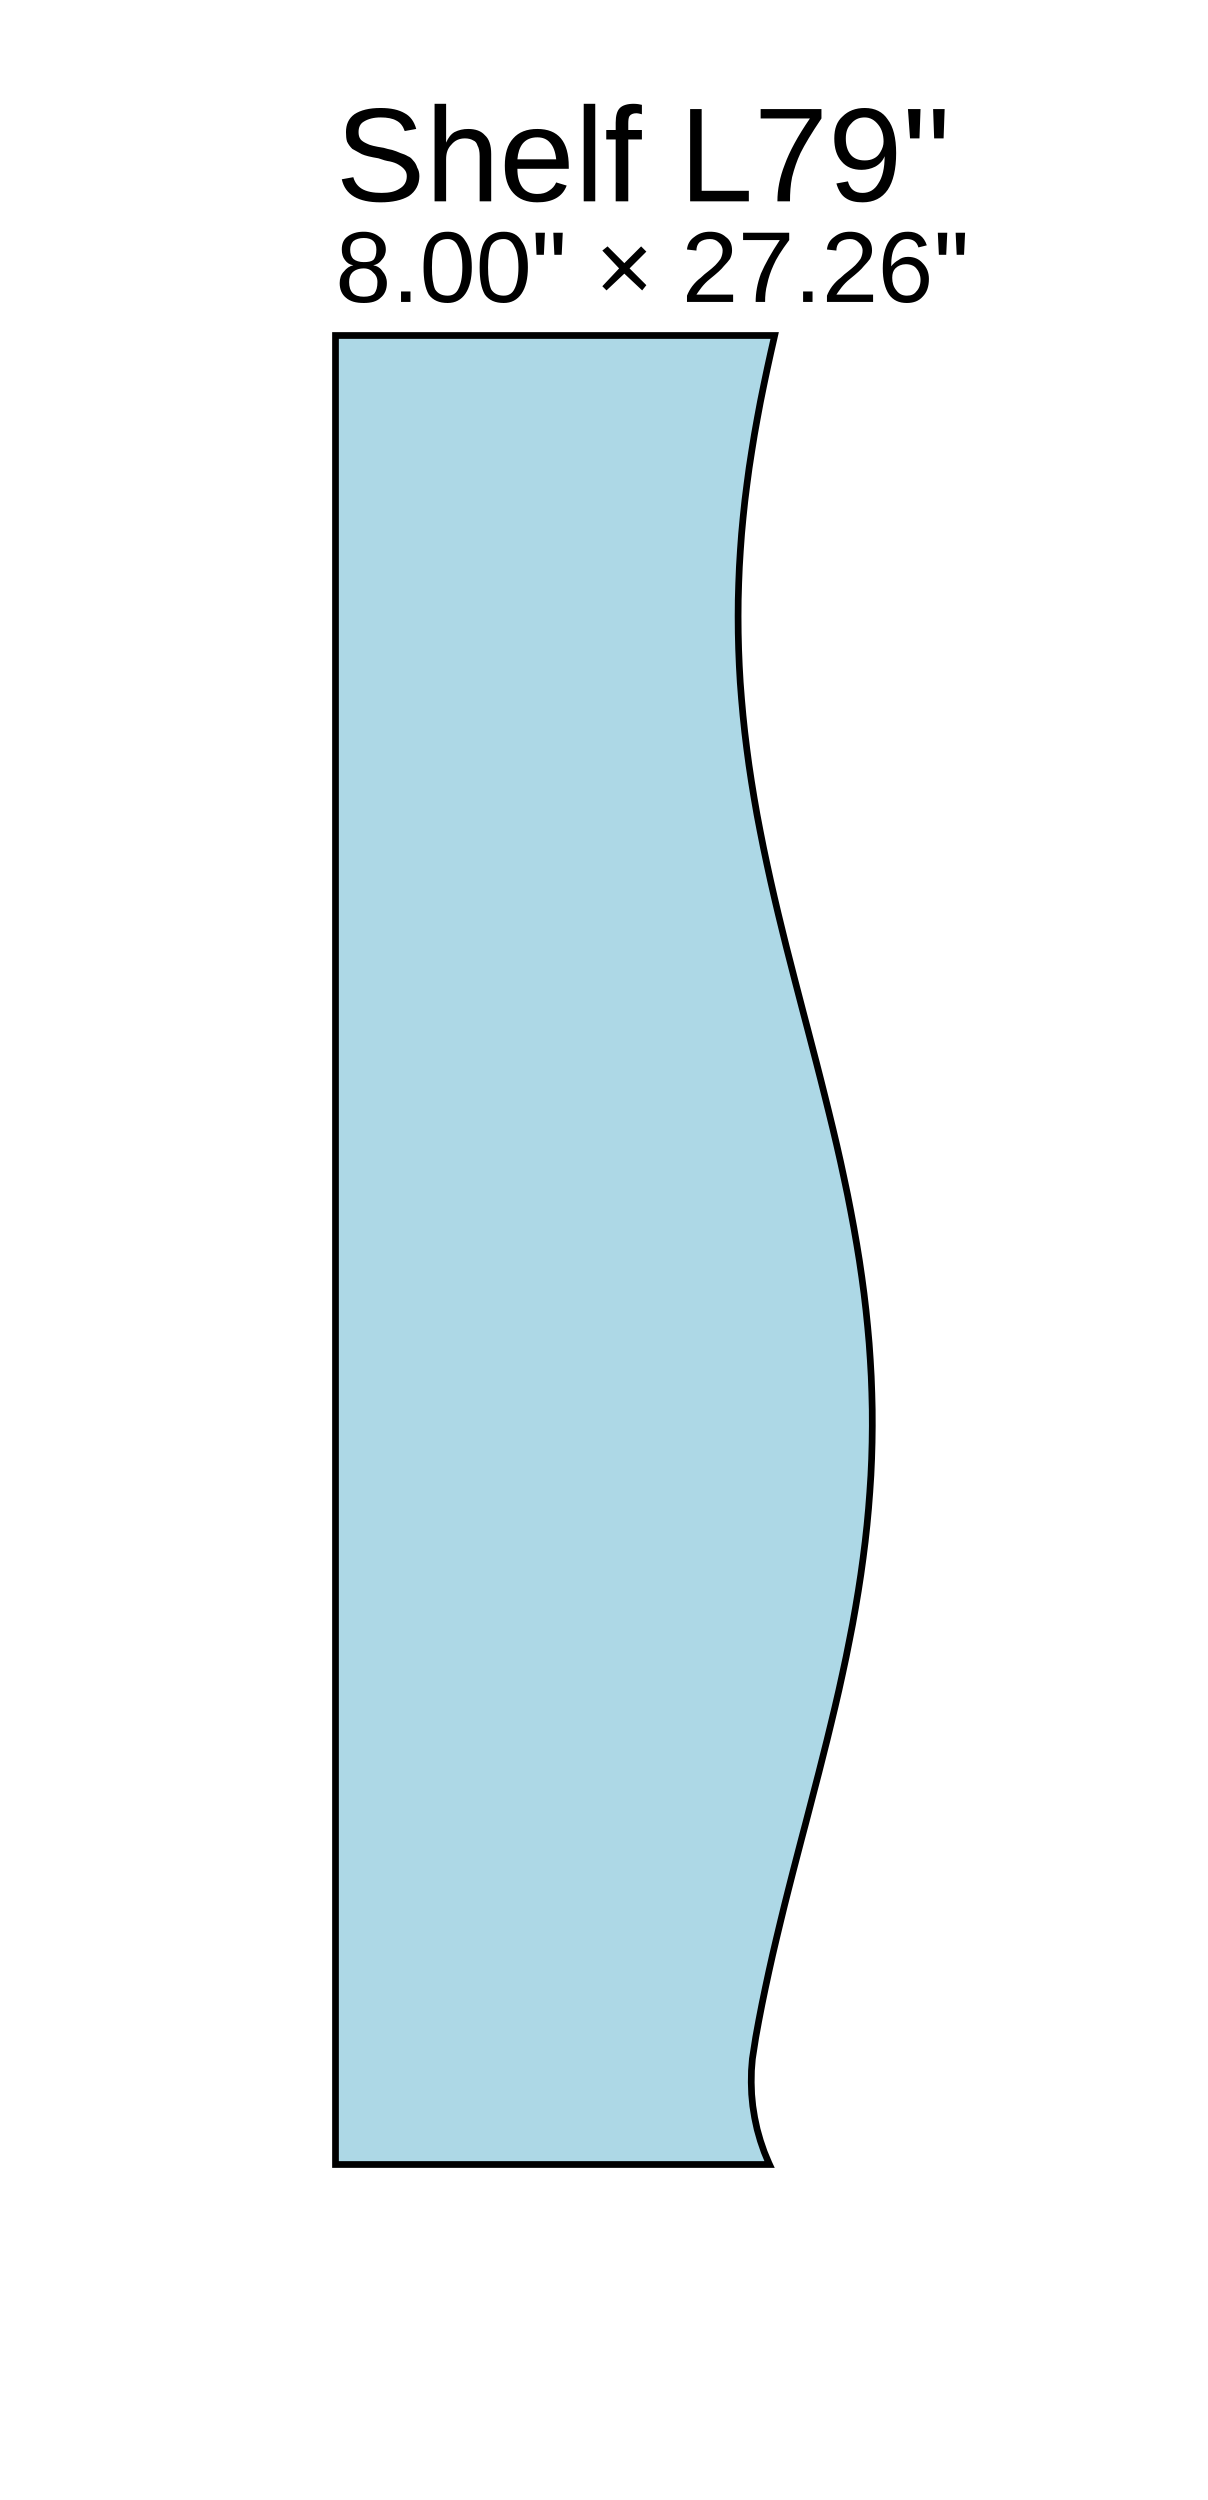
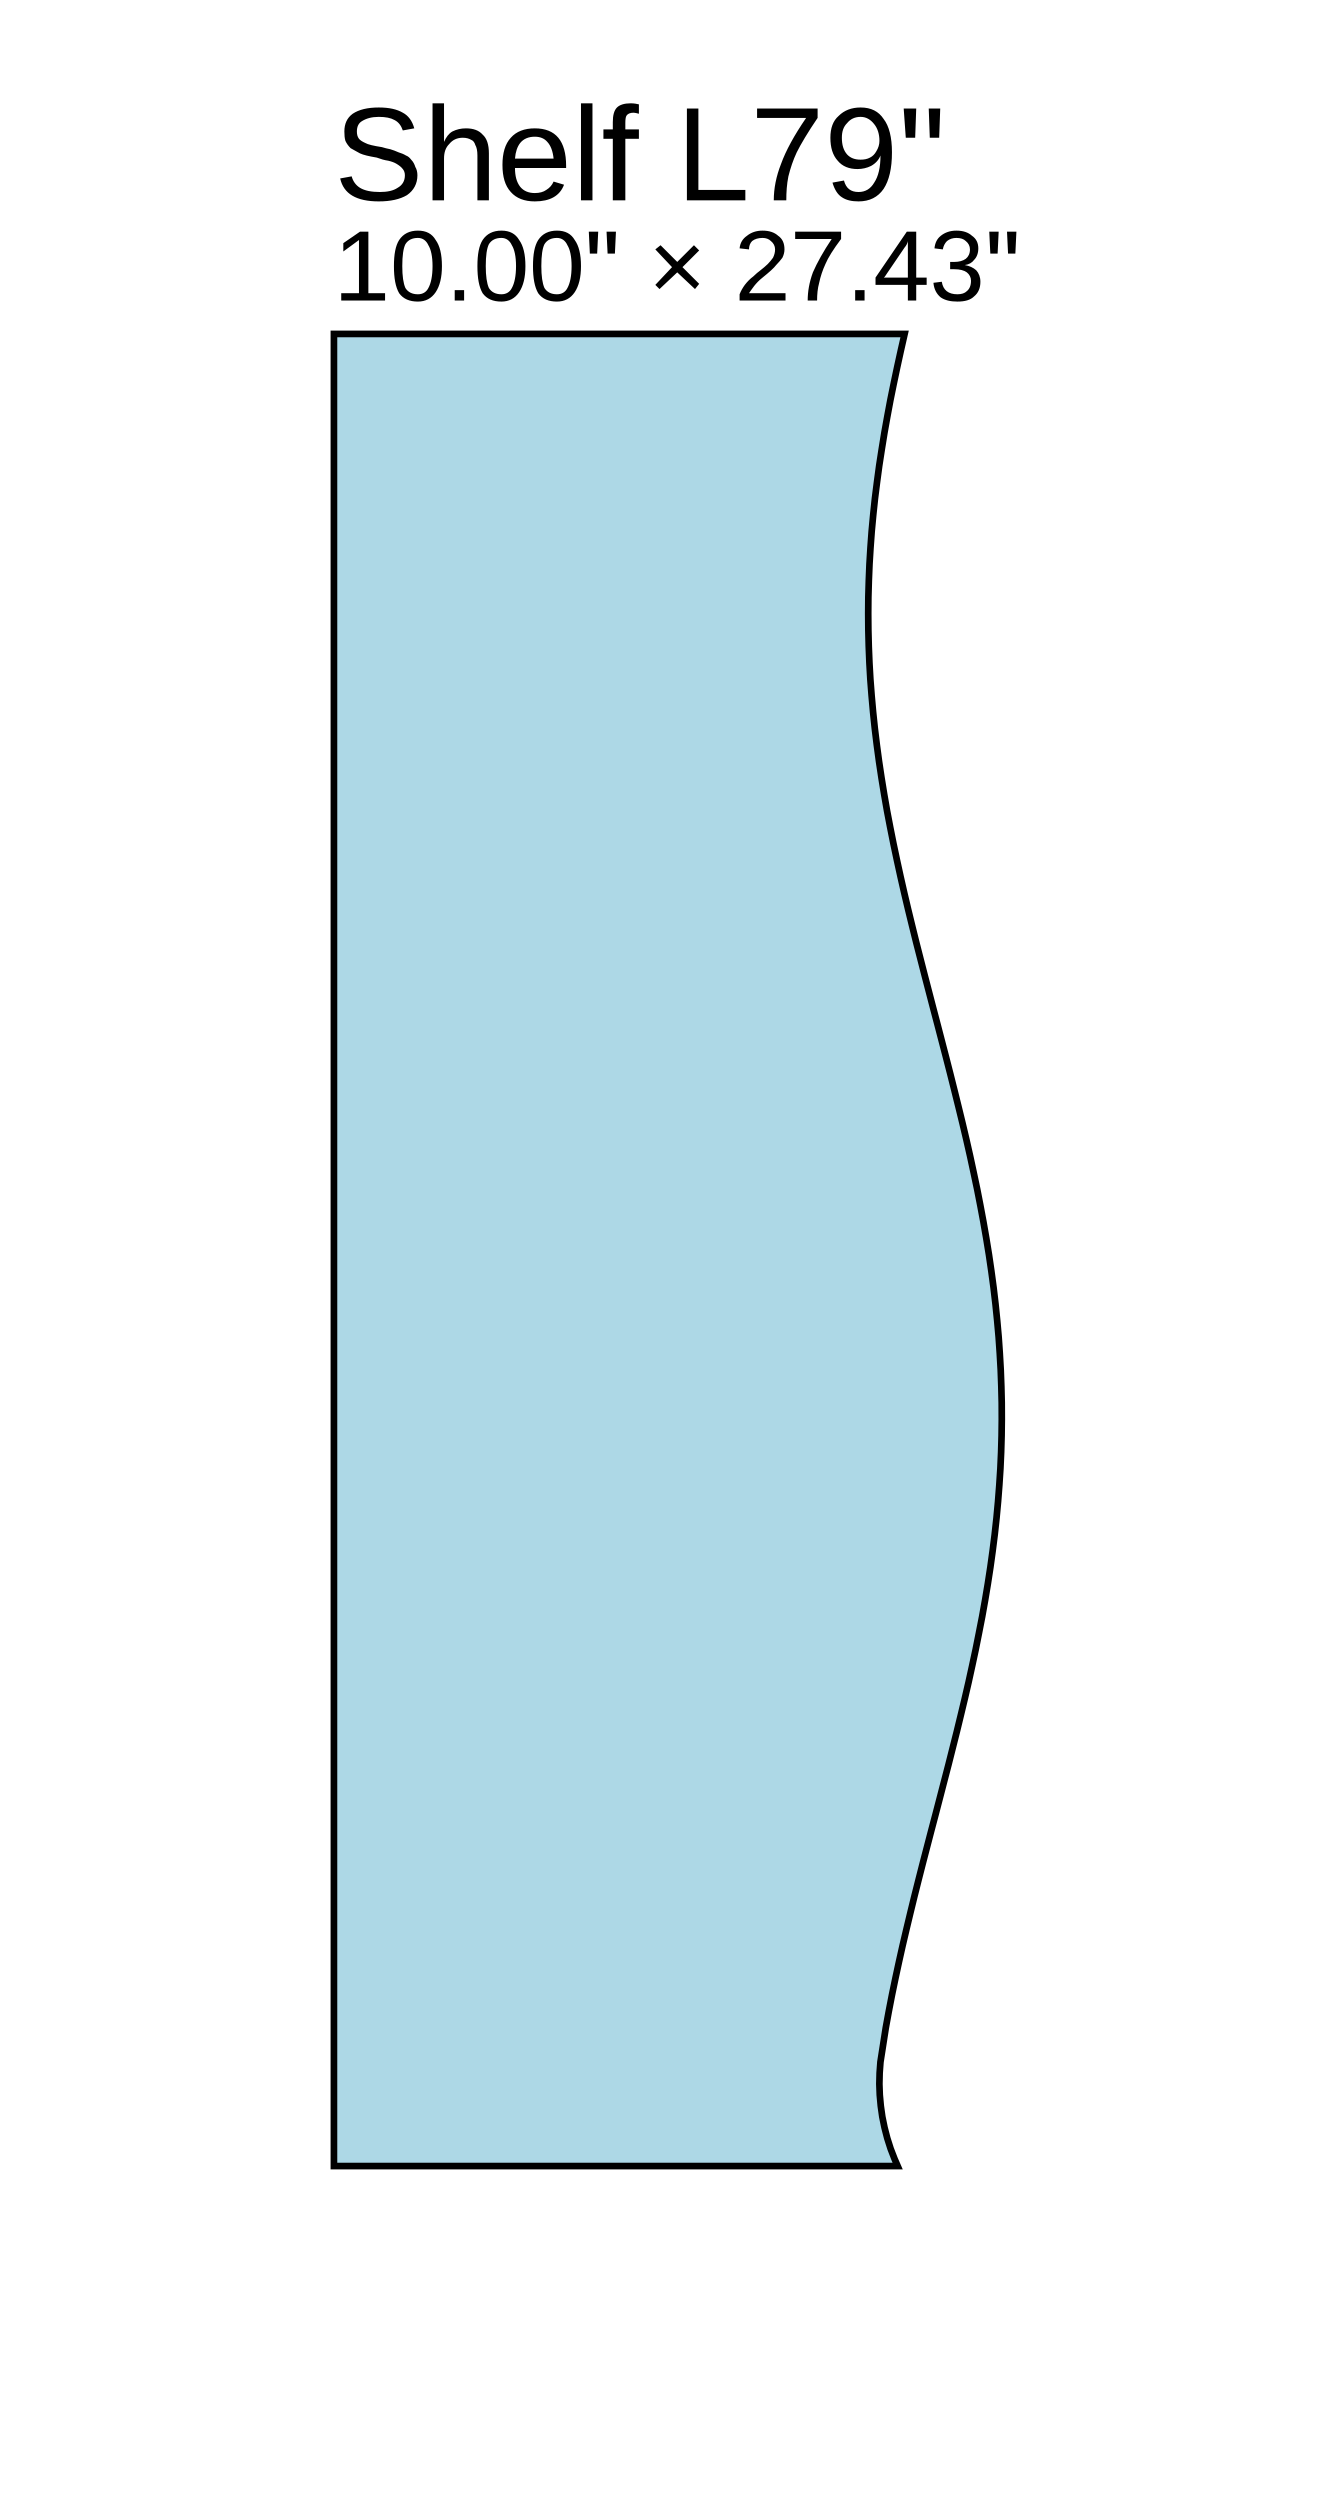
- <svg xmlns="http://www.w3.org/2000/svg" width="18in" height="37.258in" viewBox="-5.0 -5.0 18 37.258">
-   <path d="M 0.0,0.0 L 6.545,0.0 L 6.489,0.246 L 6.435,0.492 L 6.383,0.739 L 6.333,0.985 L 6.287,1.231 L 6.243,1.477 L 6.203,1.724 L 6.165,1.97 L 6.132,2.216 L 6.101,2.462 L 6.075,2.709 L 6.052,2.955 L 6.034,3.201 L 6.019,3.447 L 6.009,3.693 L 6.002,3.94 L 6,4.186 L 6.002,4.432 L 6.008,4.678 L 6.018,4.925 L 6.032,5.171 L 6.051,5.417 L 6.073,5.663 L 6.099,5.91 L 6.129,6.156 L 6.162,6.402 L 6.199,6.648 L 6.239,6.894 L 6.282,7.141 L 6.329,7.387 L 6.378,7.633 L 6.43,7.879 L 6.484,8.126 L 6.54,8.372 L 6.598,8.618 L 6.658,8.864 L 6.719,9.111 L 6.782,9.357 L 6.845,9.603 L 6.909,9.849 L 6.973,10.095 L 7.038,10.342 L 7.102,10.588 L 7.166,10.834 L 7.229,11.08 L 7.291,11.327 L 7.352,11.573 L 7.412,11.819 L 7.47,12.065 L 7.526,12.312 L 7.579,12.558 L 7.631,12.804 L 7.679,13.05 L 7.725,13.296 L 7.768,13.543 L 7.808,13.789 L 7.844,14.035 L 7.877,14.281 L 7.906,14.528 L 7.931,14.774 L 7.953,15.02 L 7.97,15.266 L 7.984,15.513 L 7.993,15.759 L 7.999,16.005 L 8,16.251 L 7.997,16.497 L 7.99,16.744 L 7.979,16.99 L 7.963,17.236 L 7.944,17.482 L 7.921,17.729 L 7.894,17.975 L 7.863,18.221 L 7.829,18.467 L 7.791,18.714 L 7.75,18.96 L 7.706,19.206 L 7.658,19.452 L 7.609,19.698 L 7.556,19.945 L 7.502,20.191 L 7.445,20.437 L 7.386,20.683 L 7.326,20.93 L 7.264,21.176 L 7.202,21.422 L 7.138,21.668 L 7.074,21.915 L 7.01,22.161 L 6.945,22.407 L 6.881,22.653 L 6.817,22.899 L 6.754,23.146 L 6.692,23.392 L 6.632,23.638 L 6.573,23.884 L 6.515,24.131 L 6.46,24.377 L 6.407,24.623 L 6.356,24.869 L 6.308,25.116 L 6.263,25.362 L 6.213,25.683 L 6.199,25.859 L 6.196,26.035 L 6.202,26.212 L 6.219,26.387 L 6.247,26.562 L 6.284,26.734 L 6.332,26.904 L 6.389,27.07 L 6.457,27.234 L 6.468,27.258 L 0.0,27.258 Z" fill="lightblue" stroke="black" stroke-width="0.1" />
+ <svg xmlns="http://www.w3.org/2000/svg" width="20in" height="37.433in" viewBox="-5.0 -5.0 20 37.433">
+   <path d="M 0.0,0.0 L 8.545,0.0 L 8.489,0.246 L 8.435,0.492 L 8.383,0.739 L 8.333,0.985 L 8.287,1.231 L 8.243,1.477 L 8.203,1.724 L 8.165,1.97 L 8.132,2.216 L 8.101,2.462 L 8.075,2.709 L 8.052,2.955 L 8.034,3.201 L 8.019,3.447 L 8.009,3.693 L 8.002,3.94 L 8,4.186 L 8.002,4.432 L 8.008,4.678 L 8.018,4.925 L 8.032,5.171 L 8.051,5.417 L 8.073,5.663 L 8.099,5.91 L 8.129,6.156 L 8.162,6.402 L 8.199,6.648 L 8.239,6.894 L 8.282,7.141 L 8.329,7.387 L 8.378,7.633 L 8.43,7.879 L 8.484,8.126 L 8.54,8.372 L 8.598,8.618 L 8.658,8.864 L 8.719,9.111 L 8.782,9.357 L 8.845,9.603 L 8.909,9.849 L 8.973,10.095 L 9.038,10.342 L 9.102,10.588 L 9.166,10.834 L 9.229,11.08 L 9.291,11.327 L 9.352,11.573 L 9.412,11.819 L 9.47,12.065 L 9.526,12.312 L 9.579,12.558 L 9.631,12.804 L 9.679,13.05 L 9.725,13.296 L 9.768,13.543 L 9.808,13.789 L 9.844,14.035 L 9.877,14.281 L 9.906,14.528 L 9.931,14.774 L 9.953,15.02 L 9.97,15.266 L 9.984,15.513 L 9.993,15.759 L 9.999,16.005 L 10,16.251 L 9.997,16.497 L 9.99,16.744 L 9.979,16.99 L 9.963,17.236 L 9.944,17.482 L 9.921,17.729 L 9.894,17.975 L 9.863,18.221 L 9.829,18.467 L 9.791,18.714 L 9.75,18.96 L 9.706,19.206 L 9.658,19.452 L 9.609,19.698 L 9.556,19.945 L 9.502,20.191 L 9.445,20.437 L 9.386,20.683 L 9.326,20.93 L 9.264,21.176 L 9.202,21.422 L 9.138,21.668 L 9.074,21.915 L 9.01,22.161 L 8.945,22.407 L 8.881,22.653 L 8.817,22.899 L 8.754,23.146 L 8.692,23.392 L 8.632,23.638 L 8.573,23.884 L 8.515,24.131 L 8.46,24.377 L 8.407,24.623 L 8.356,24.869 L 8.308,25.116 L 8.263,25.362 L 8.183,25.875 L 8.171,26.039 L 8.167,26.204 L 8.173,26.368 L 8.188,26.532 L 8.211,26.695 L 8.244,26.856 L 8.285,27.015 L 8.335,27.172 L 8.394,27.325 L 8.441,27.433 L 0.0,27.433 Z" fill="lightblue" stroke="black" stroke-width="0.1" />
  <text x="0.0" y="-2.0" font-size="2" font-family="Arial">
    Shelf L79"
  </text>
  <text x="0.0" y="-0.5" font-size="1.5" font-family="Arial">
-     8.00" × 27.26"
+     10.00" × 27.43"
  </text>
</svg>
